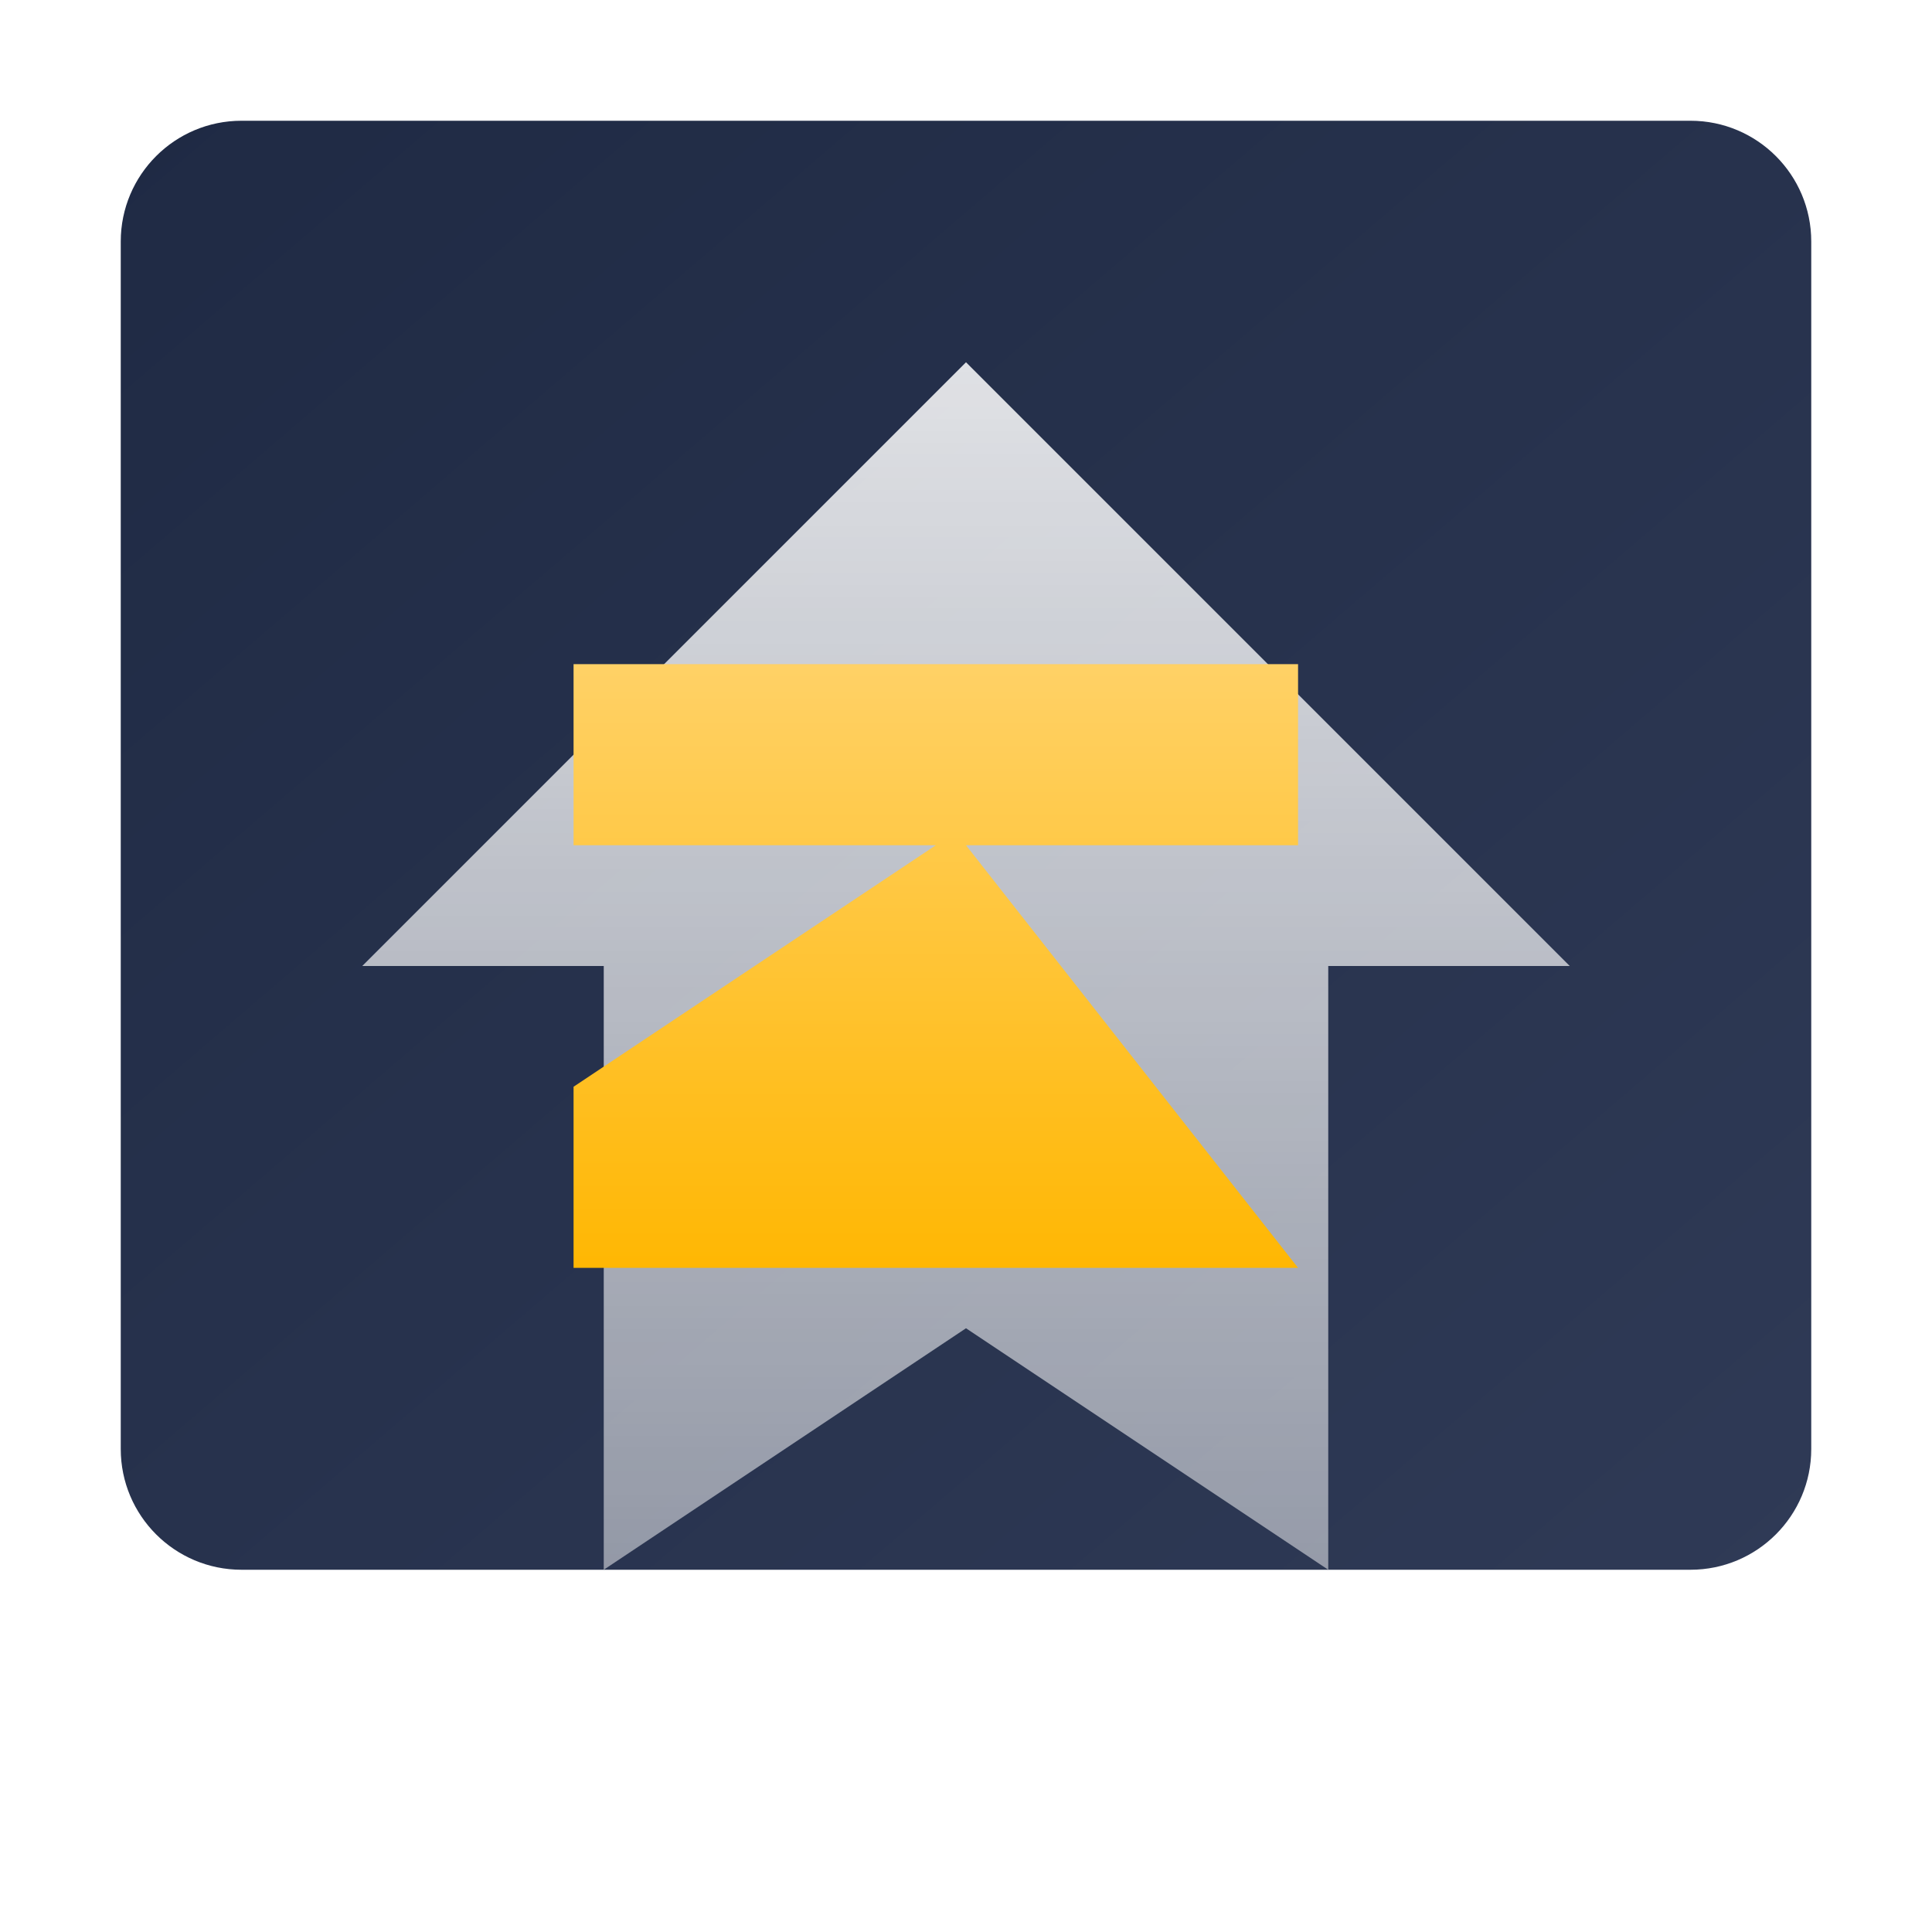
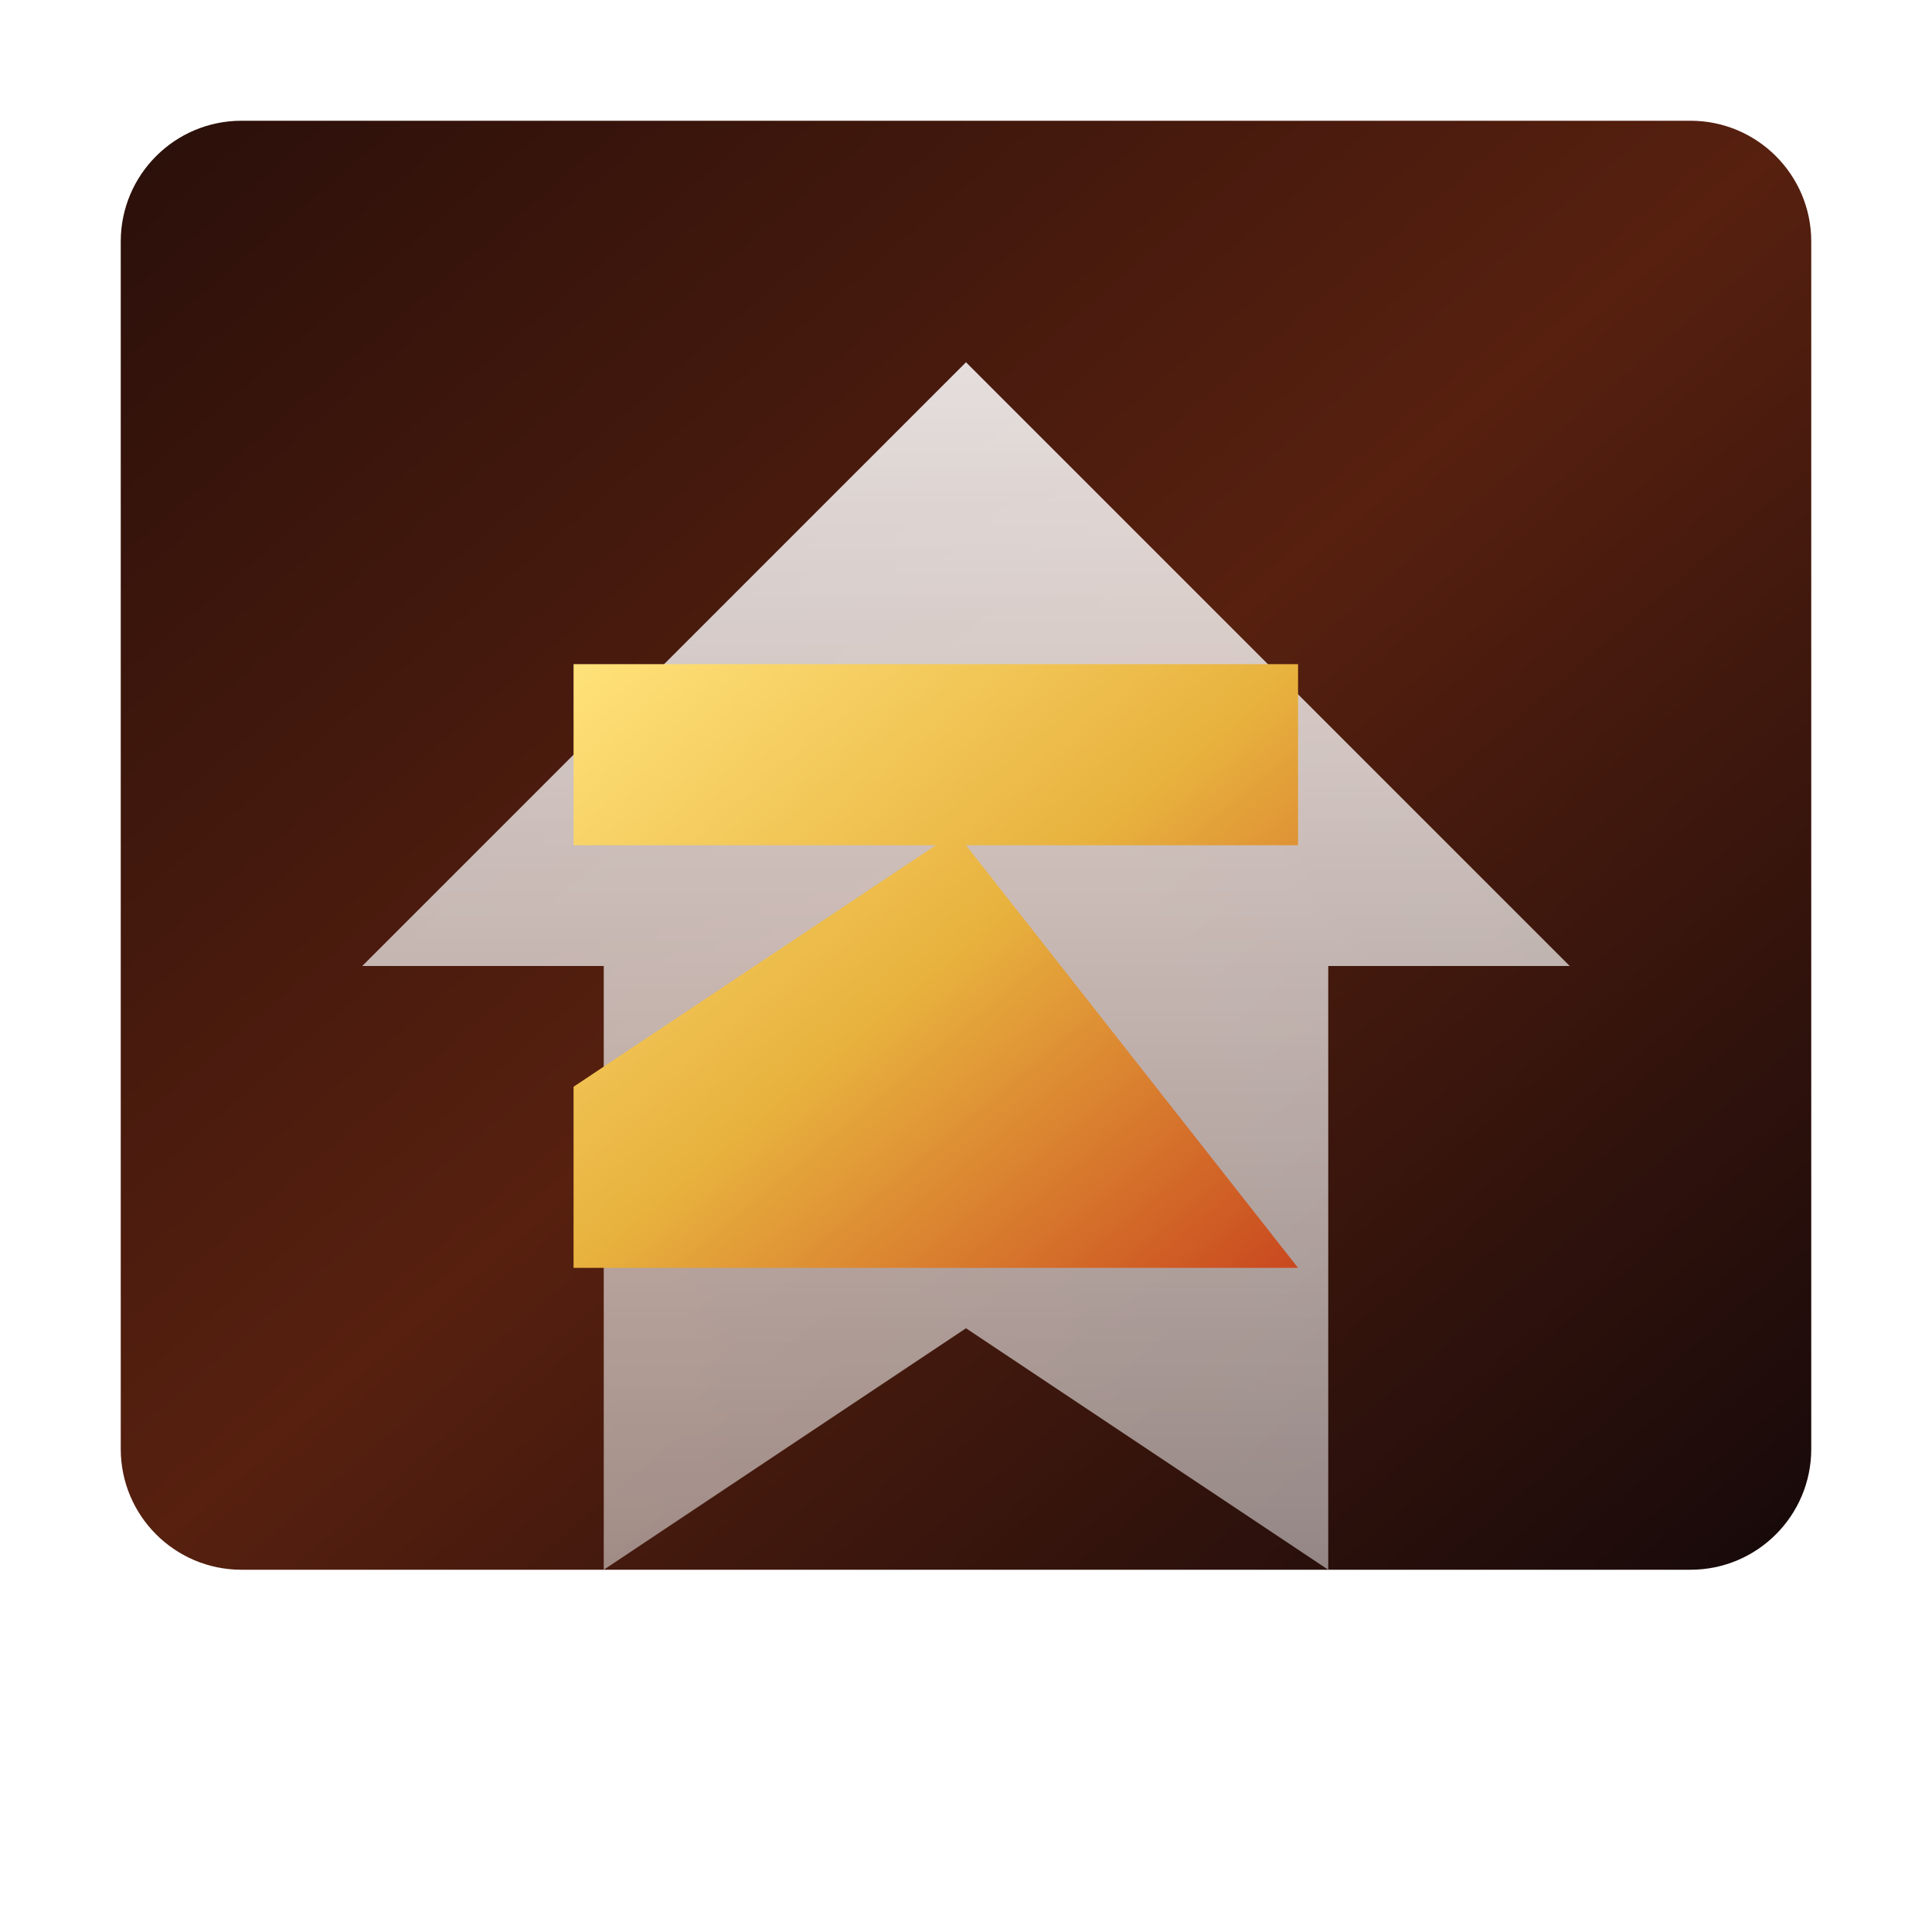
<svg xmlns="http://www.w3.org/2000/svg" viewBox="0 0 64 64" width="64" height="64" role="img" aria-label="ZDownloader3">
  <defs>
    <linearGradient id="bg" x1="0" y1="0" x2="1" y2="1">
-       <stop offset="0" stop-color="#1f2a44" />
-       <stop offset="1" stop-color="#2f3a56" />
+       <stop offset="0" stop-color="#2a0f0a" />
+       <stop offset="0.5" stop-color="#57200f" />
+       <stop offset="1" stop-color="#16090a" />
    </linearGradient>
    <linearGradient id="badge" x1="0" y1="0" x2="0" y2="1">
      <stop offset="0" stop-color="#ffffff" stop-opacity="0.95" />
      <stop offset="1" stop-color="#ffffff" stop-opacity="0.55" />
    </linearGradient>
-     <linearGradient id="zdrop" x1="0" y1="0" x2="0" y2="1">
-       <stop offset="0" stop-color="#ffd166" />
-       <stop offset="1" stop-color="#ffb703" />
+     <linearGradient id="zdrop" x1="0" y1="0" x2="1" y2="1">
+       <stop offset="0" stop-color="#ffe27a" />
+       <stop offset="0.5" stop-color="#e8b23e" />
+       <stop offset="1" stop-color="#c9481f" />
    </linearGradient>
  </defs>
  <path fill="url(#bg)" d="M8 4h48a4 4 0 0 1 4 4v40a4 4 0 0 1-4 4H8a4 4 0 0 1-4-4V8a4 4 0 0 1 4-4z" />
  <path fill="url(#badge)" d="M32 12 L52 32 L44 32 L44 52 L32 44 L20 52 L20 32 L12 32 Z" opacity="0.9" />
  <path fill="url(#zdrop)" d="M19 22 L43 22 L43 28 L32 28 L43 42 L19 42 L19 36 L31 28 L19 28 Z" />
</svg>
